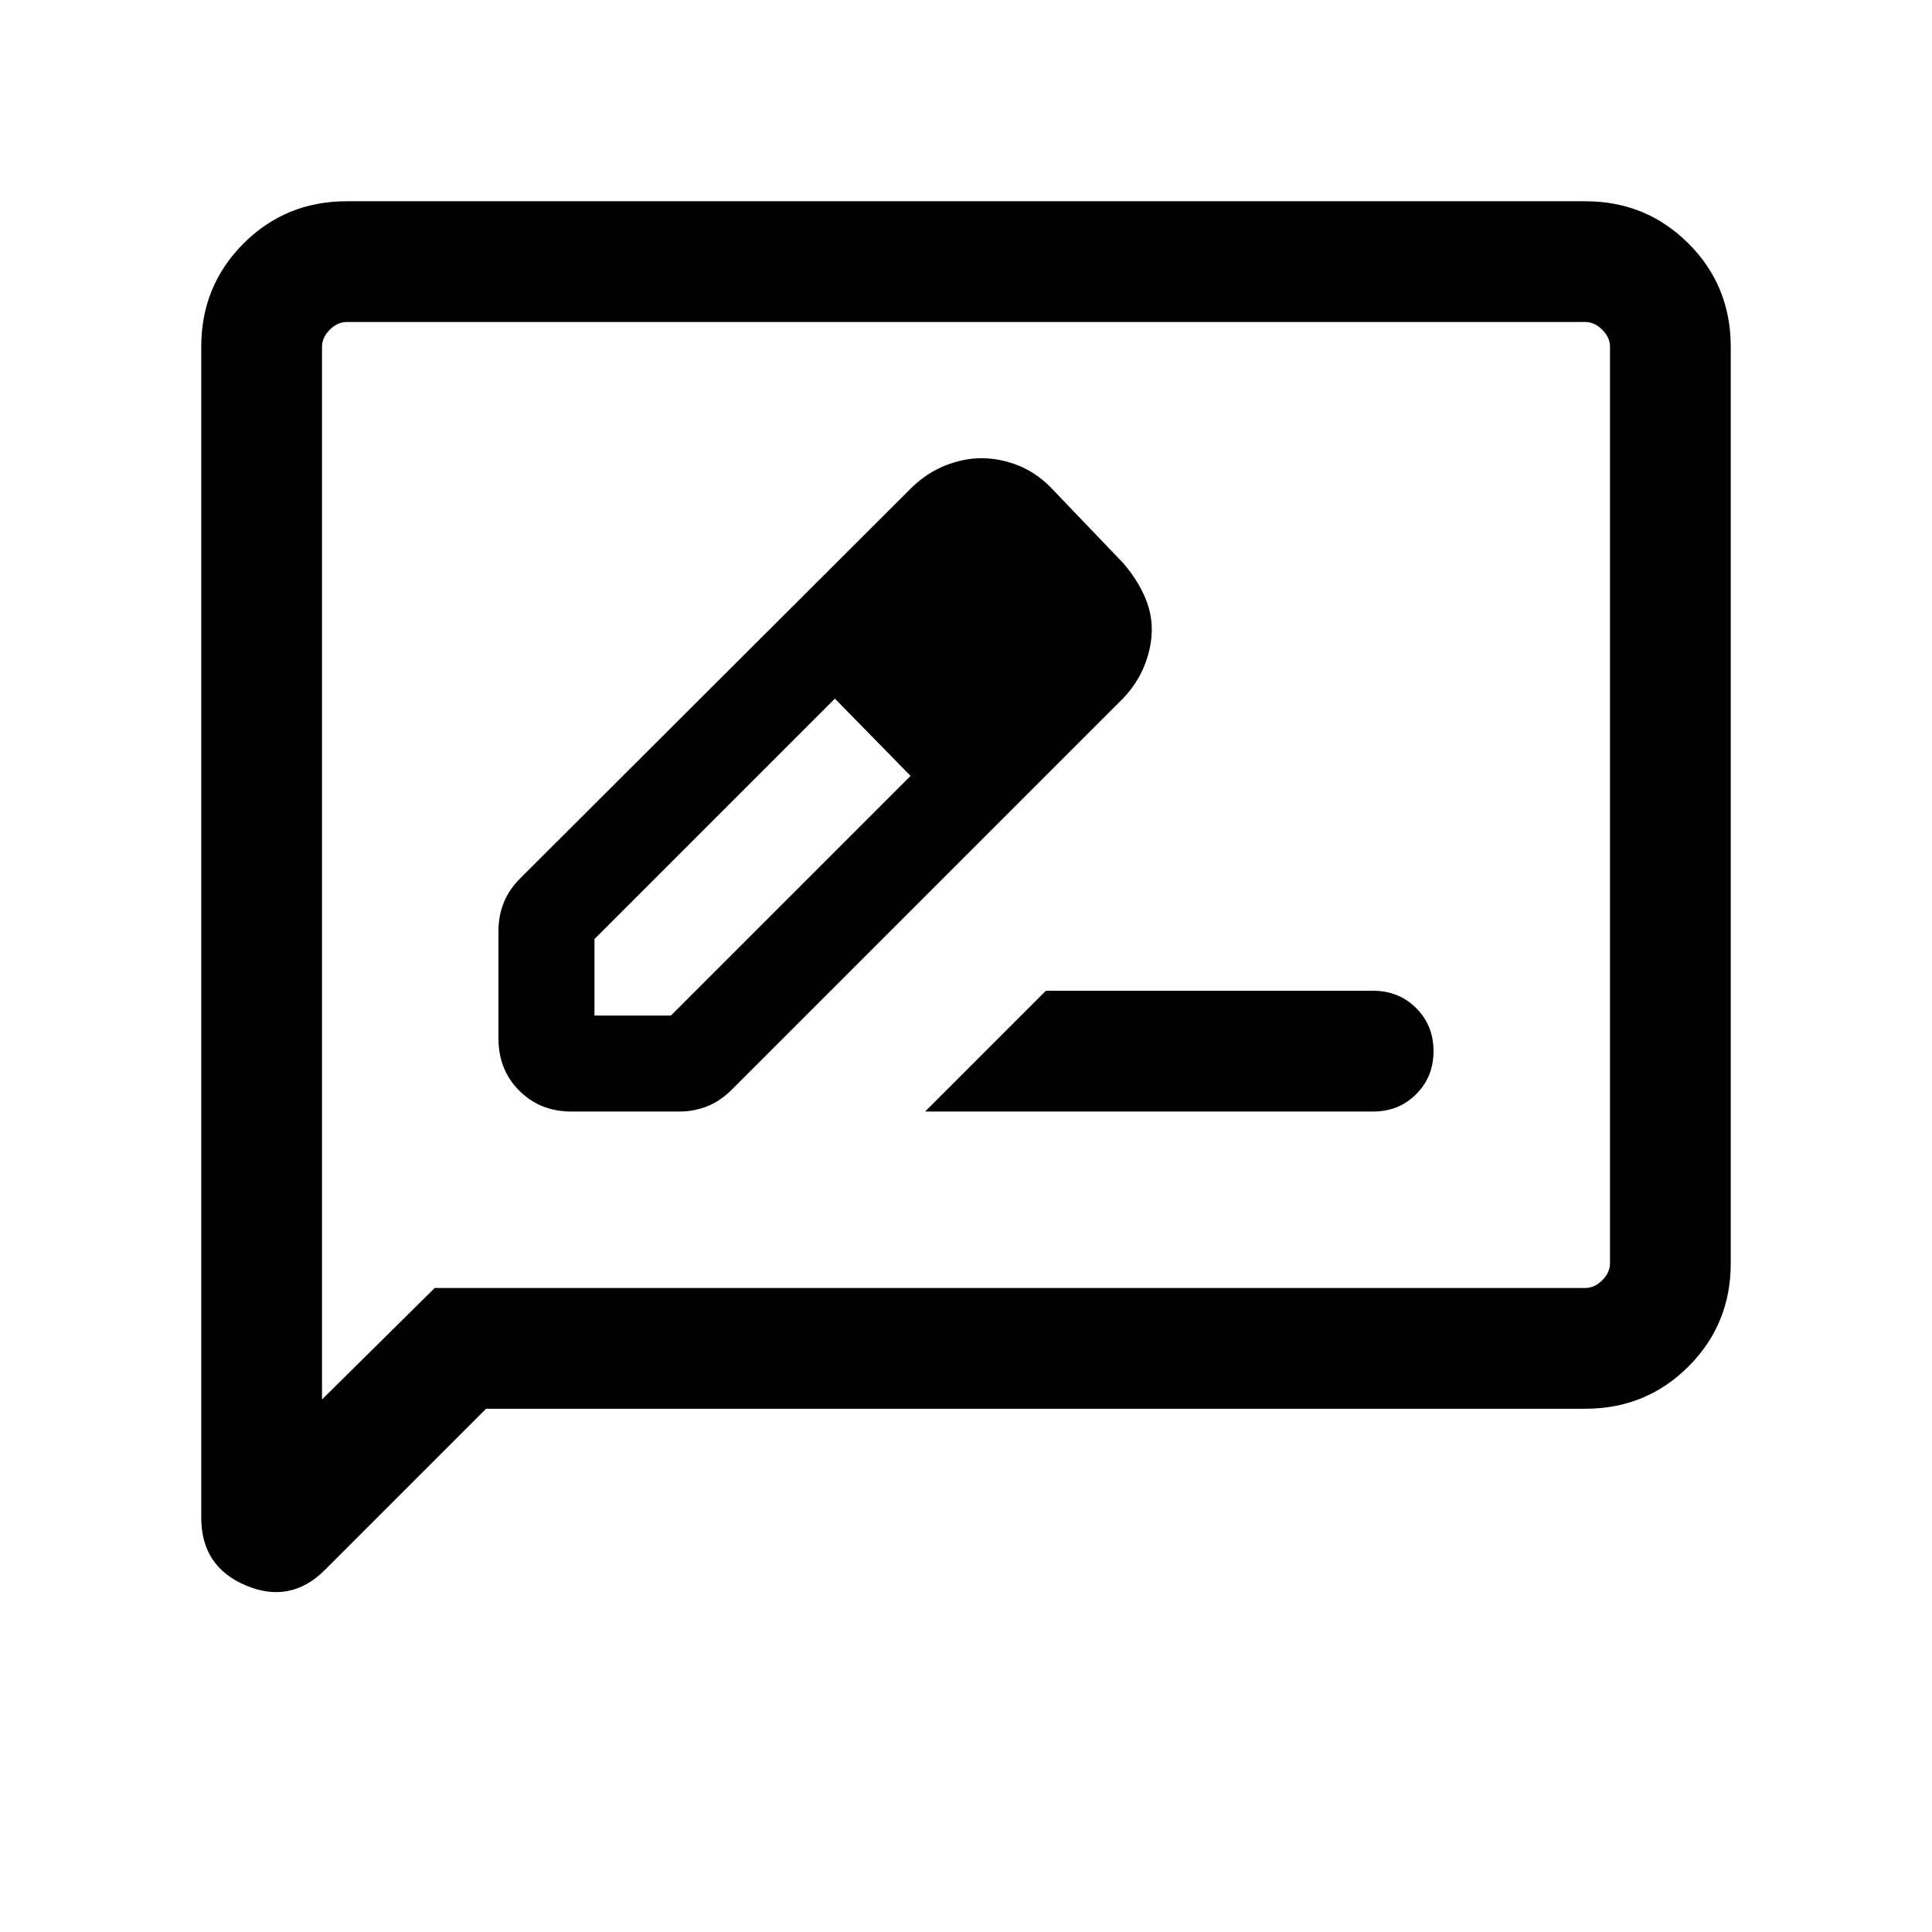
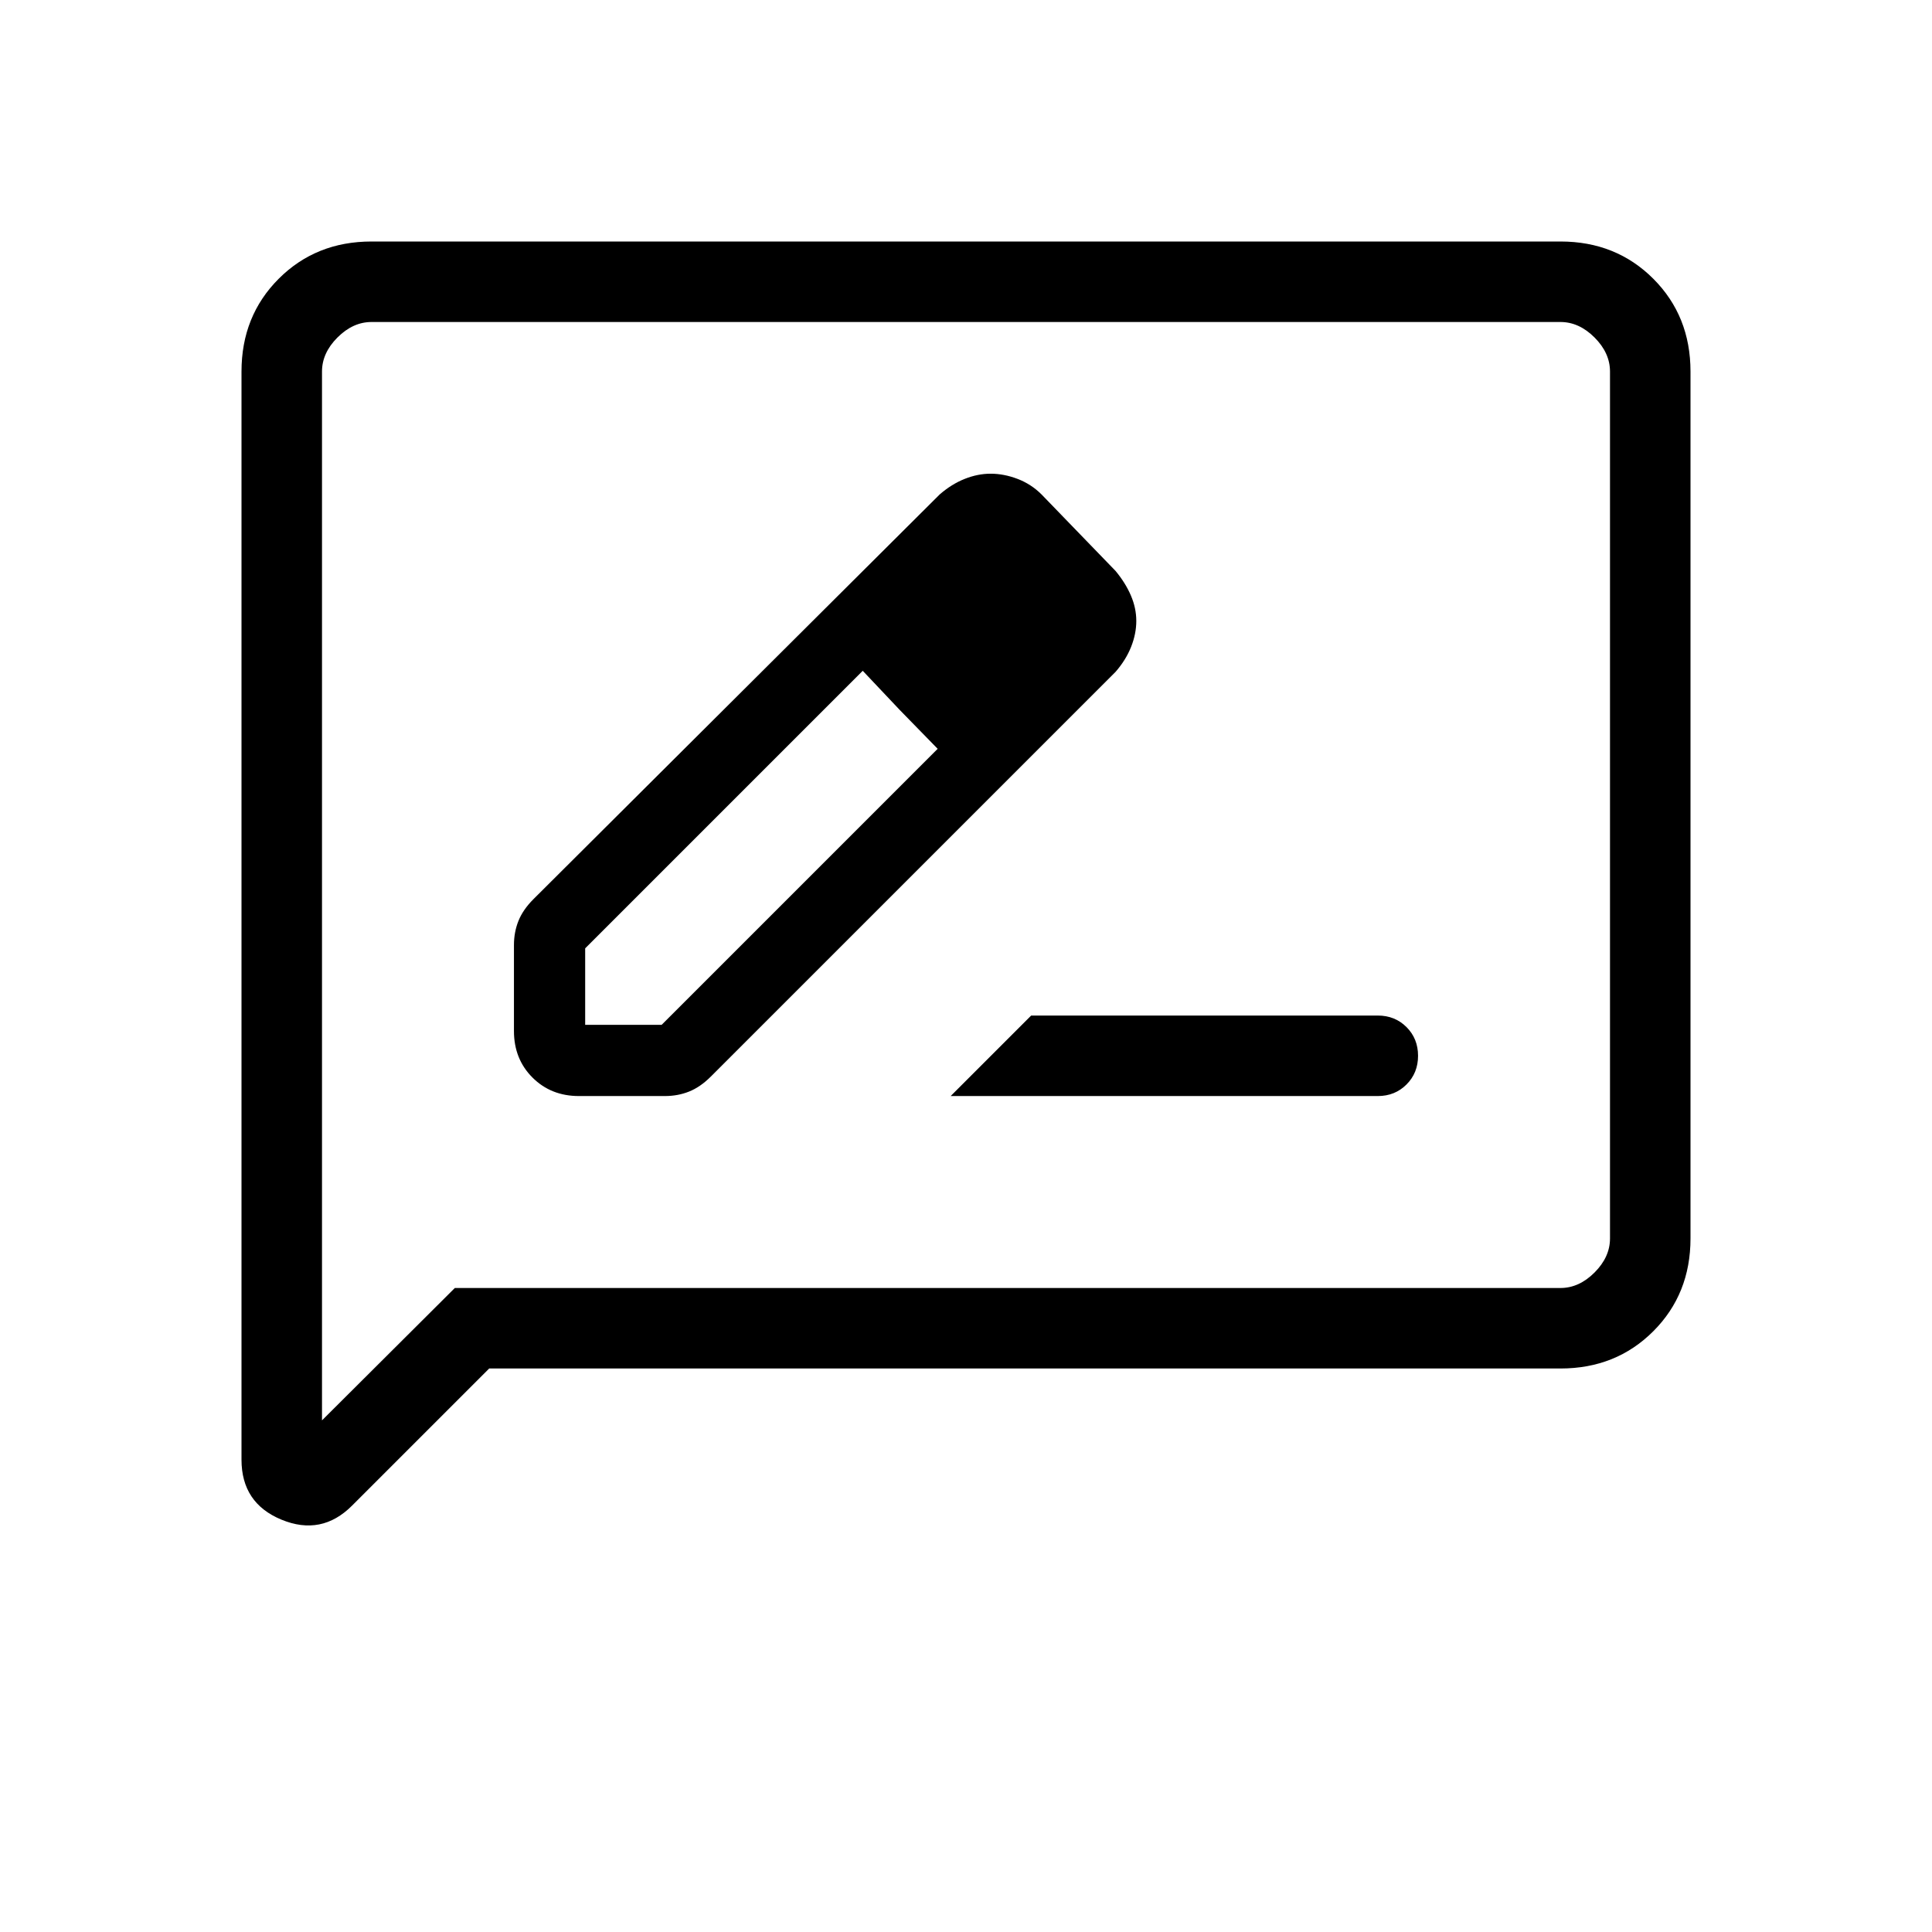
<svg xmlns="http://www.w3.org/2000/svg" viewBox="0 -960 960 960" fill="currentColor">
-   <path d="M283.85-407.69h53.84q7.23 0 13.77-2.62 6.54-2.61 12.15-8.23l194.54-194.54q7.08-7.46 10.62-16.46 3.54-9 3.54-17.69 0-8.69-3.85-17.08-3.85-8.38-10.31-15.84l-36.38-38q-7.08-7.08-15.96-10.62-8.89-3.54-18.19-3.54-8.7 0-17.7 3.54t-16.46 10.62L258.54-523.61q-5.62 5.61-8.23 12.15-2.62 6.54-2.62 13.77v53.84q0 15.46 10.35 25.81 10.35 10.35 25.81 10.35Zm240.77-239.54-37-37.39 37 37.39ZM295.38-455.38v-38l119.47-119.47 19.23 18.77 18.38 19.62-119.08 119.08h-38Zm138.7-138.7 18.38 19.62-37.61-38.39 19.23 18.77Zm25.61 186.39h222.62q12.77 0 21.38-8.62 8.62-8.61 8.62-21.38t-8.62-21.39q-8.61-8.61-21.38-8.61H519.69l-60 60ZM241.54-260l-80.08 80.07q-17.07 17.08-39.27 7.74Q100-181.54 100-205.85v-581.84Q100-818 121-839q21-21 51.31-21h615.38Q818-860 839-839q21 21 21 51.31v455.38Q860-302 839-281q-21 21-51.31 21H241.54ZM216-320h571.69q4.62 0 8.46-3.85 3.85-3.84 3.85-8.46v-455.38q0-4.62-3.85-8.46-3.84-3.85-8.46-3.85H172.31q-4.62 0-8.46 3.85-3.85 3.84-3.85 8.46v523.08L216-320Zm-56 0v-480 480Z" />
+   <path d="M287.69-415.38h42.69q6.47 0 12.04-2.24 5.58-2.23 10.81-7.46l201.08-201.07q5.15-5.93 7.73-12.43t2.58-12.88q0-6.39-2.7-12.66-2.69-6.26-7.61-12.19l-36.77-38q-5.16-5.15-11.92-7.73-6.77-2.58-13.39-2.58-6.38 0-12.88 2.58-6.5 2.58-12.43 7.73L265.08-513.23q-5.23 5.23-7.46 10.81-2.24 5.57-2.24 12.04v42.69q0 13.92 9.2 23.11 9.19 9.2 23.11 9.2Zm241.54-236.08-37-37.77 37 37.77ZM290.77-450.77v-38l137.92-137.92 18.46 19.54 18.77 19.23-137.15 137.15h-38Zm156.38-156.38 18.77 19.23-37.23-38.77 18.46 19.54Zm25.23 191.77h212.24q8.53 0 14.26-5.74 5.74-5.73 5.74-14.26 0-8.54-5.74-14.27-5.73-5.73-14.26-5.73H512.38l-40 40ZM243.08-280l-68.16 68.15q-15.15 15.16-35.04 6.97-19.88-8.2-19.88-29.81v-540.69q0-27.62 18.5-46.12Q157-840 184.62-840h590.76q27.62 0 46.12 18.5Q840-803 840-775.38v430.76q0 27.62-18.5 46.12Q803-280 775.38-280h-532.3ZM226-320h549.38q9.24 0 16.93-7.69 7.69-7.69 7.69-16.93v-430.76q0-9.24-7.69-16.93-7.69-7.69-16.93-7.69H184.62q-9.24 0-16.93 7.69-7.69 7.69-7.69 16.93v521.15L226-320Zm-66 0v-480 480Z" />
</svg>
